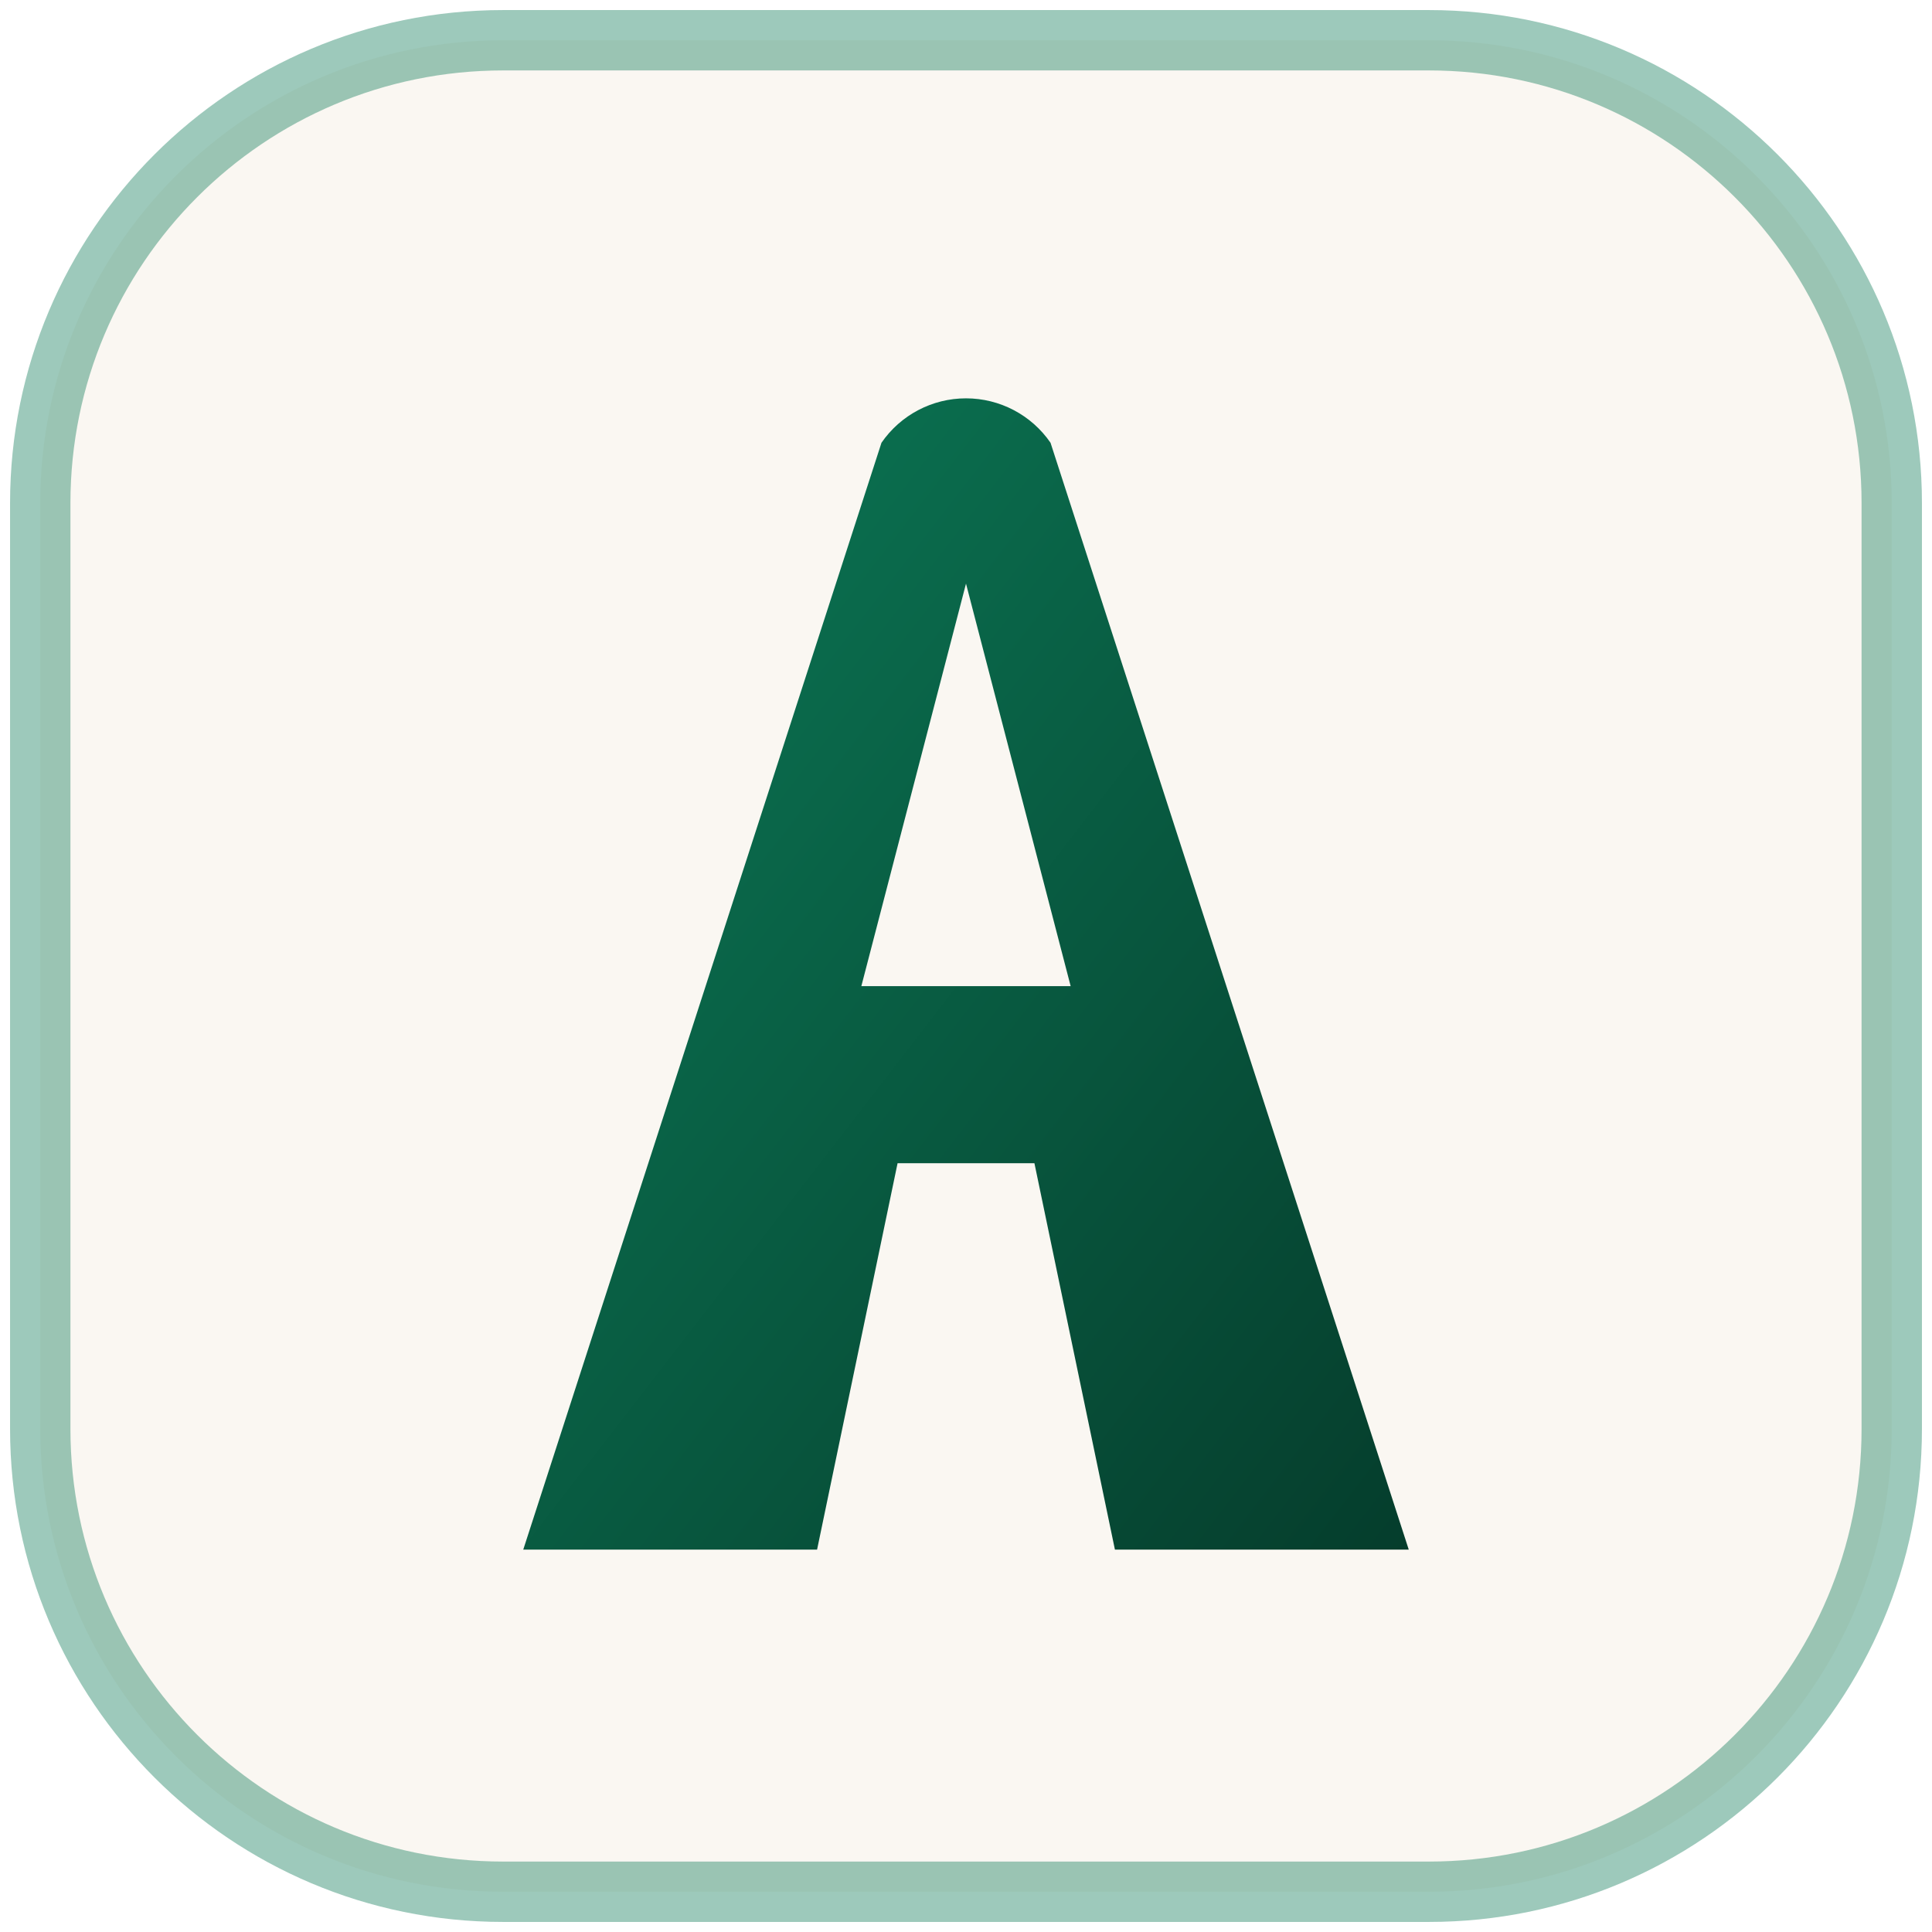
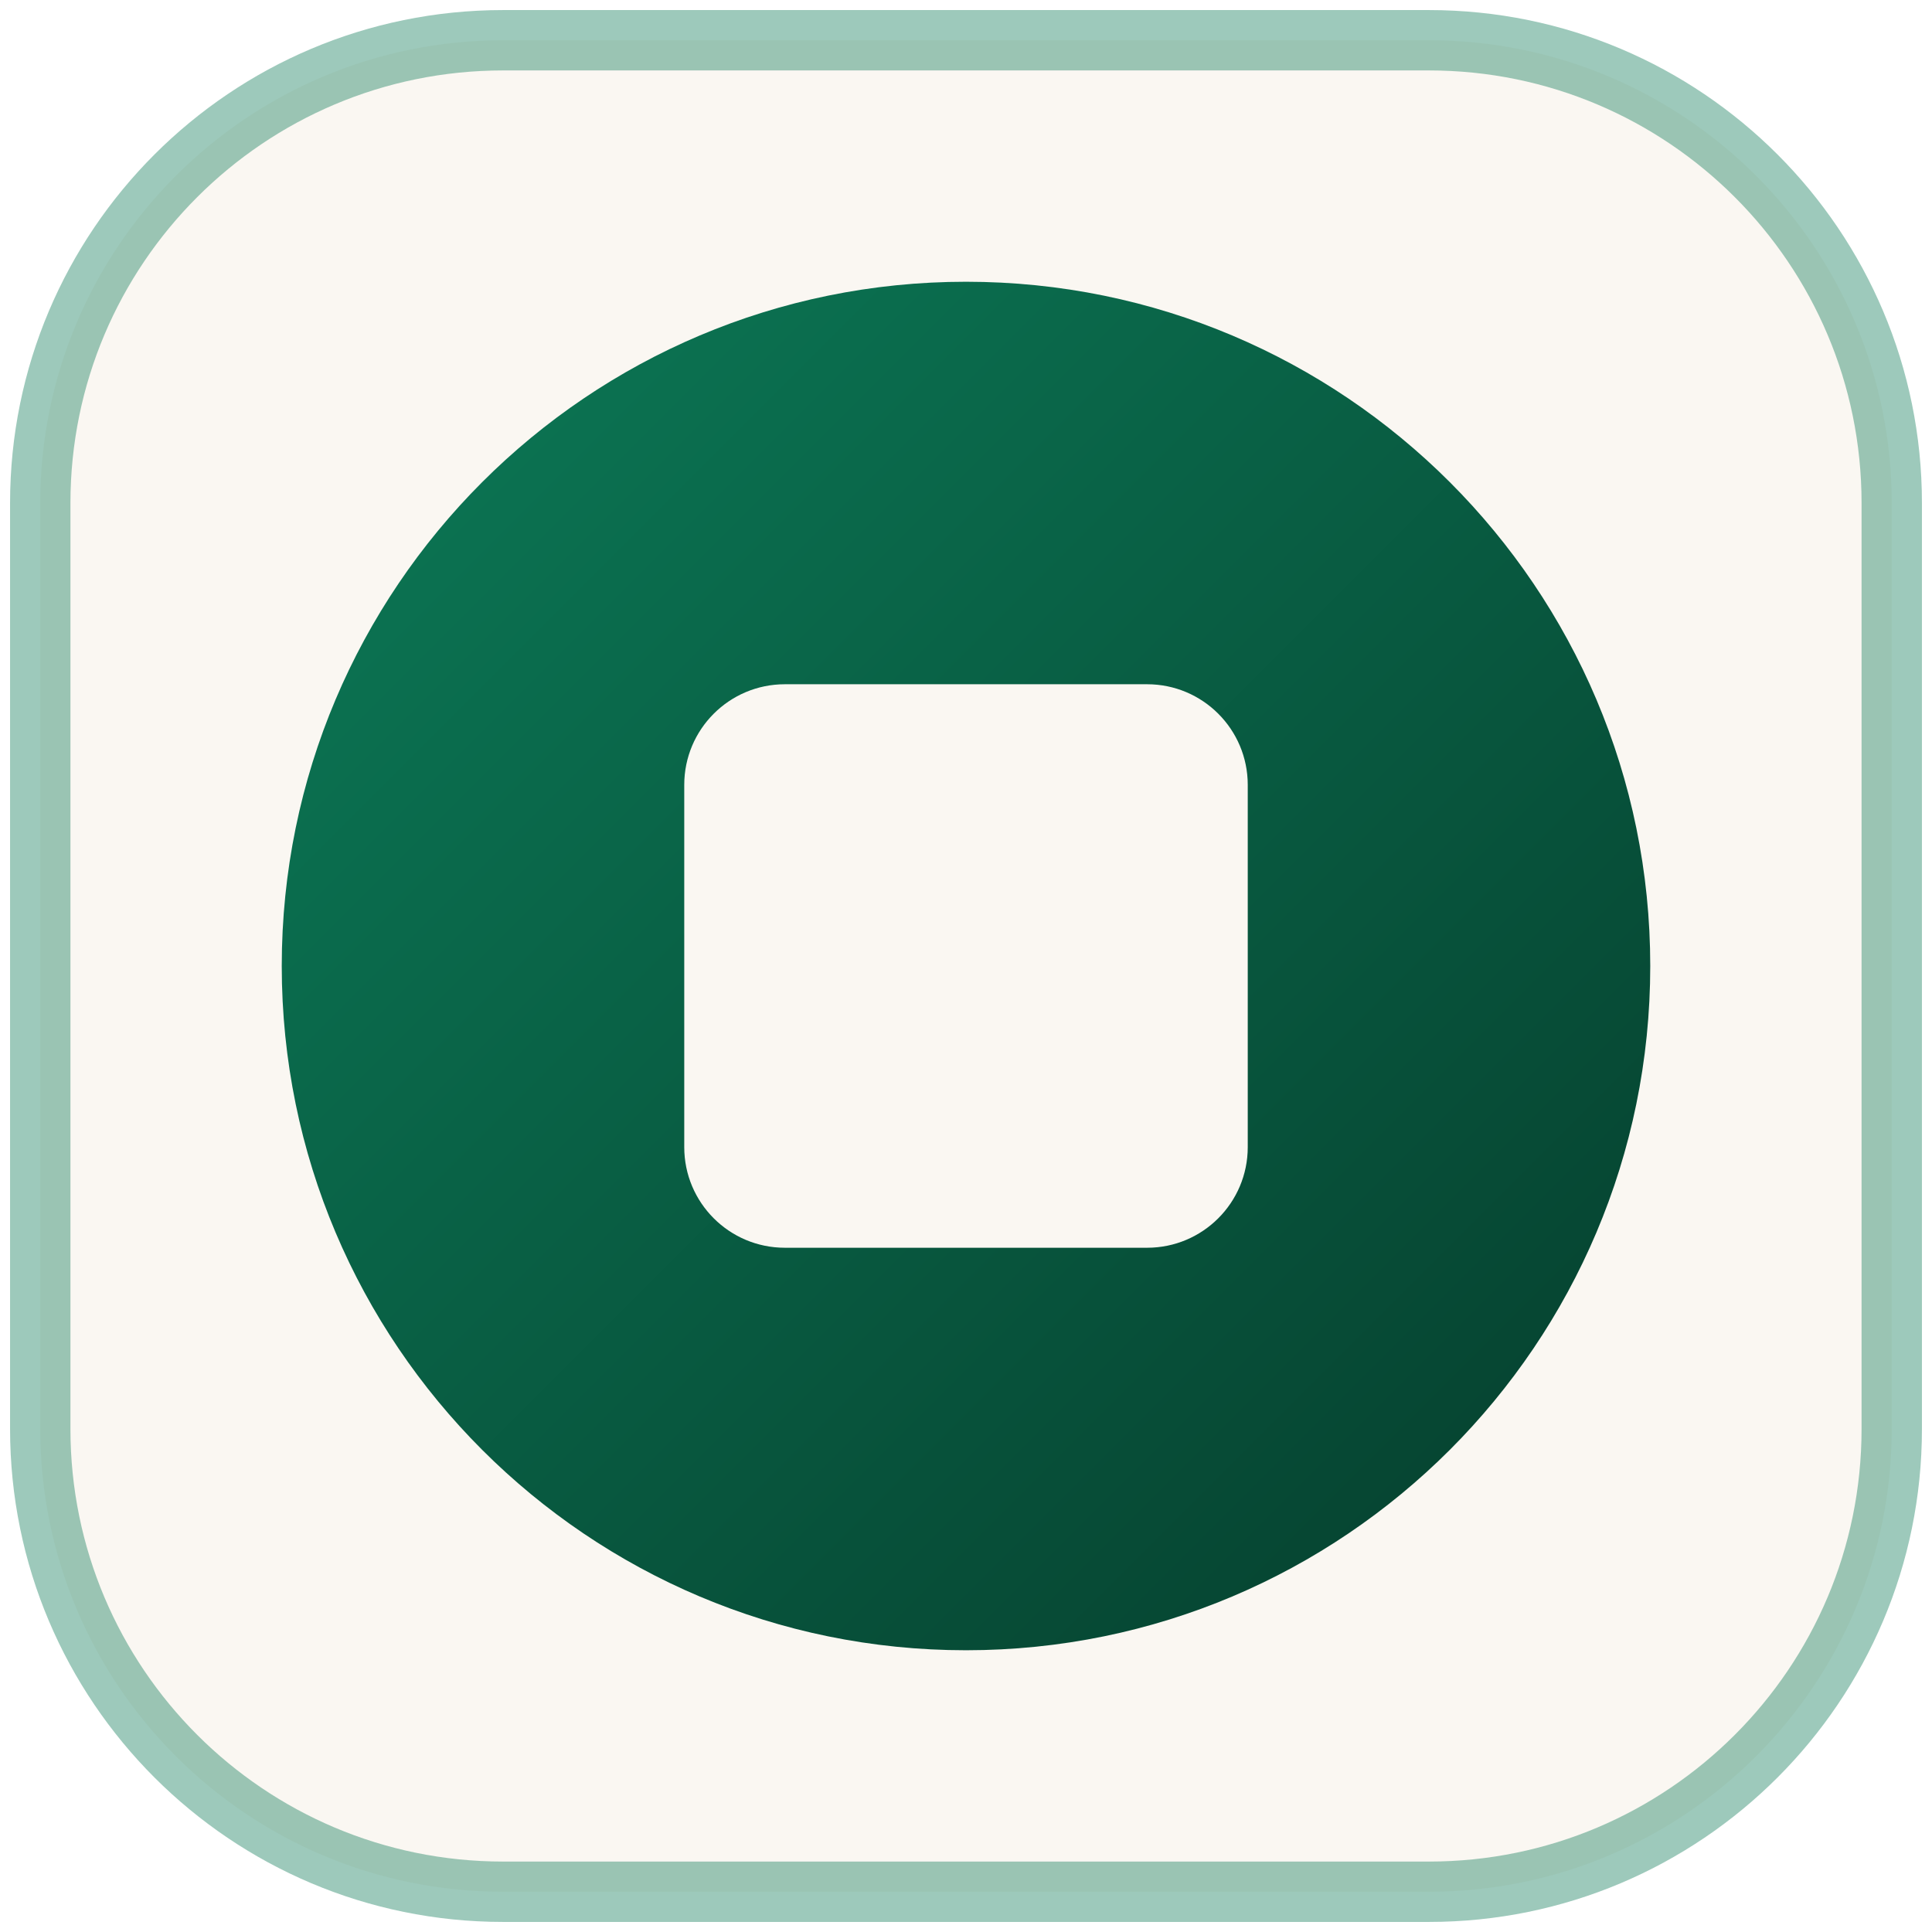
<svg xmlns="http://www.w3.org/2000/svg" viewBox="0 0 48 48">
  <defs>
    <linearGradient id="at" x1="0" y1="0" x2="1" y2="1">
      <stop offset="0" stop-color="#0C7A57" />
      <stop offset="1" stop-color="#053D2C" />
    </linearGradient>
  </defs>
  <rect x="1" y="1" width="46" height="46" rx="11.5" fill="#FAF7F2" />
  <rect x="1" y="1" width="46" height="46" rx="11.5" fill="none" stroke="#0C7A57" stroke-opacity="0.4" stroke-width="1.5" />
-   <path fill-rule="evenodd" d="M21.9 11 A2.55 2.55 0 0 1 26.1 11 L35 38.5 H13 Z M20.3 38.5 L22.3 28.9 H25.7 L27.7 38.5 Z M24 14.5 L26.6 24.5 H21.4 Z" fill="url(#at)" />
+   <path fill-rule="evenodd" d="M24 7 A17 17 0 1 0 24 41 A17 17 0 1 0 24 7 Z M19.5 17 H28.5 A2.5 2.5 0 0 1 31 19.5 V28.5 A2.5 2.5 0 0 1 28.5 31 H19.5 A2.5 2.5 0 0 1 17 28.5 V19.5 A2.5 2.5 0 0 1 19.5 17 Z" fill="url(#at)" />
</svg>
